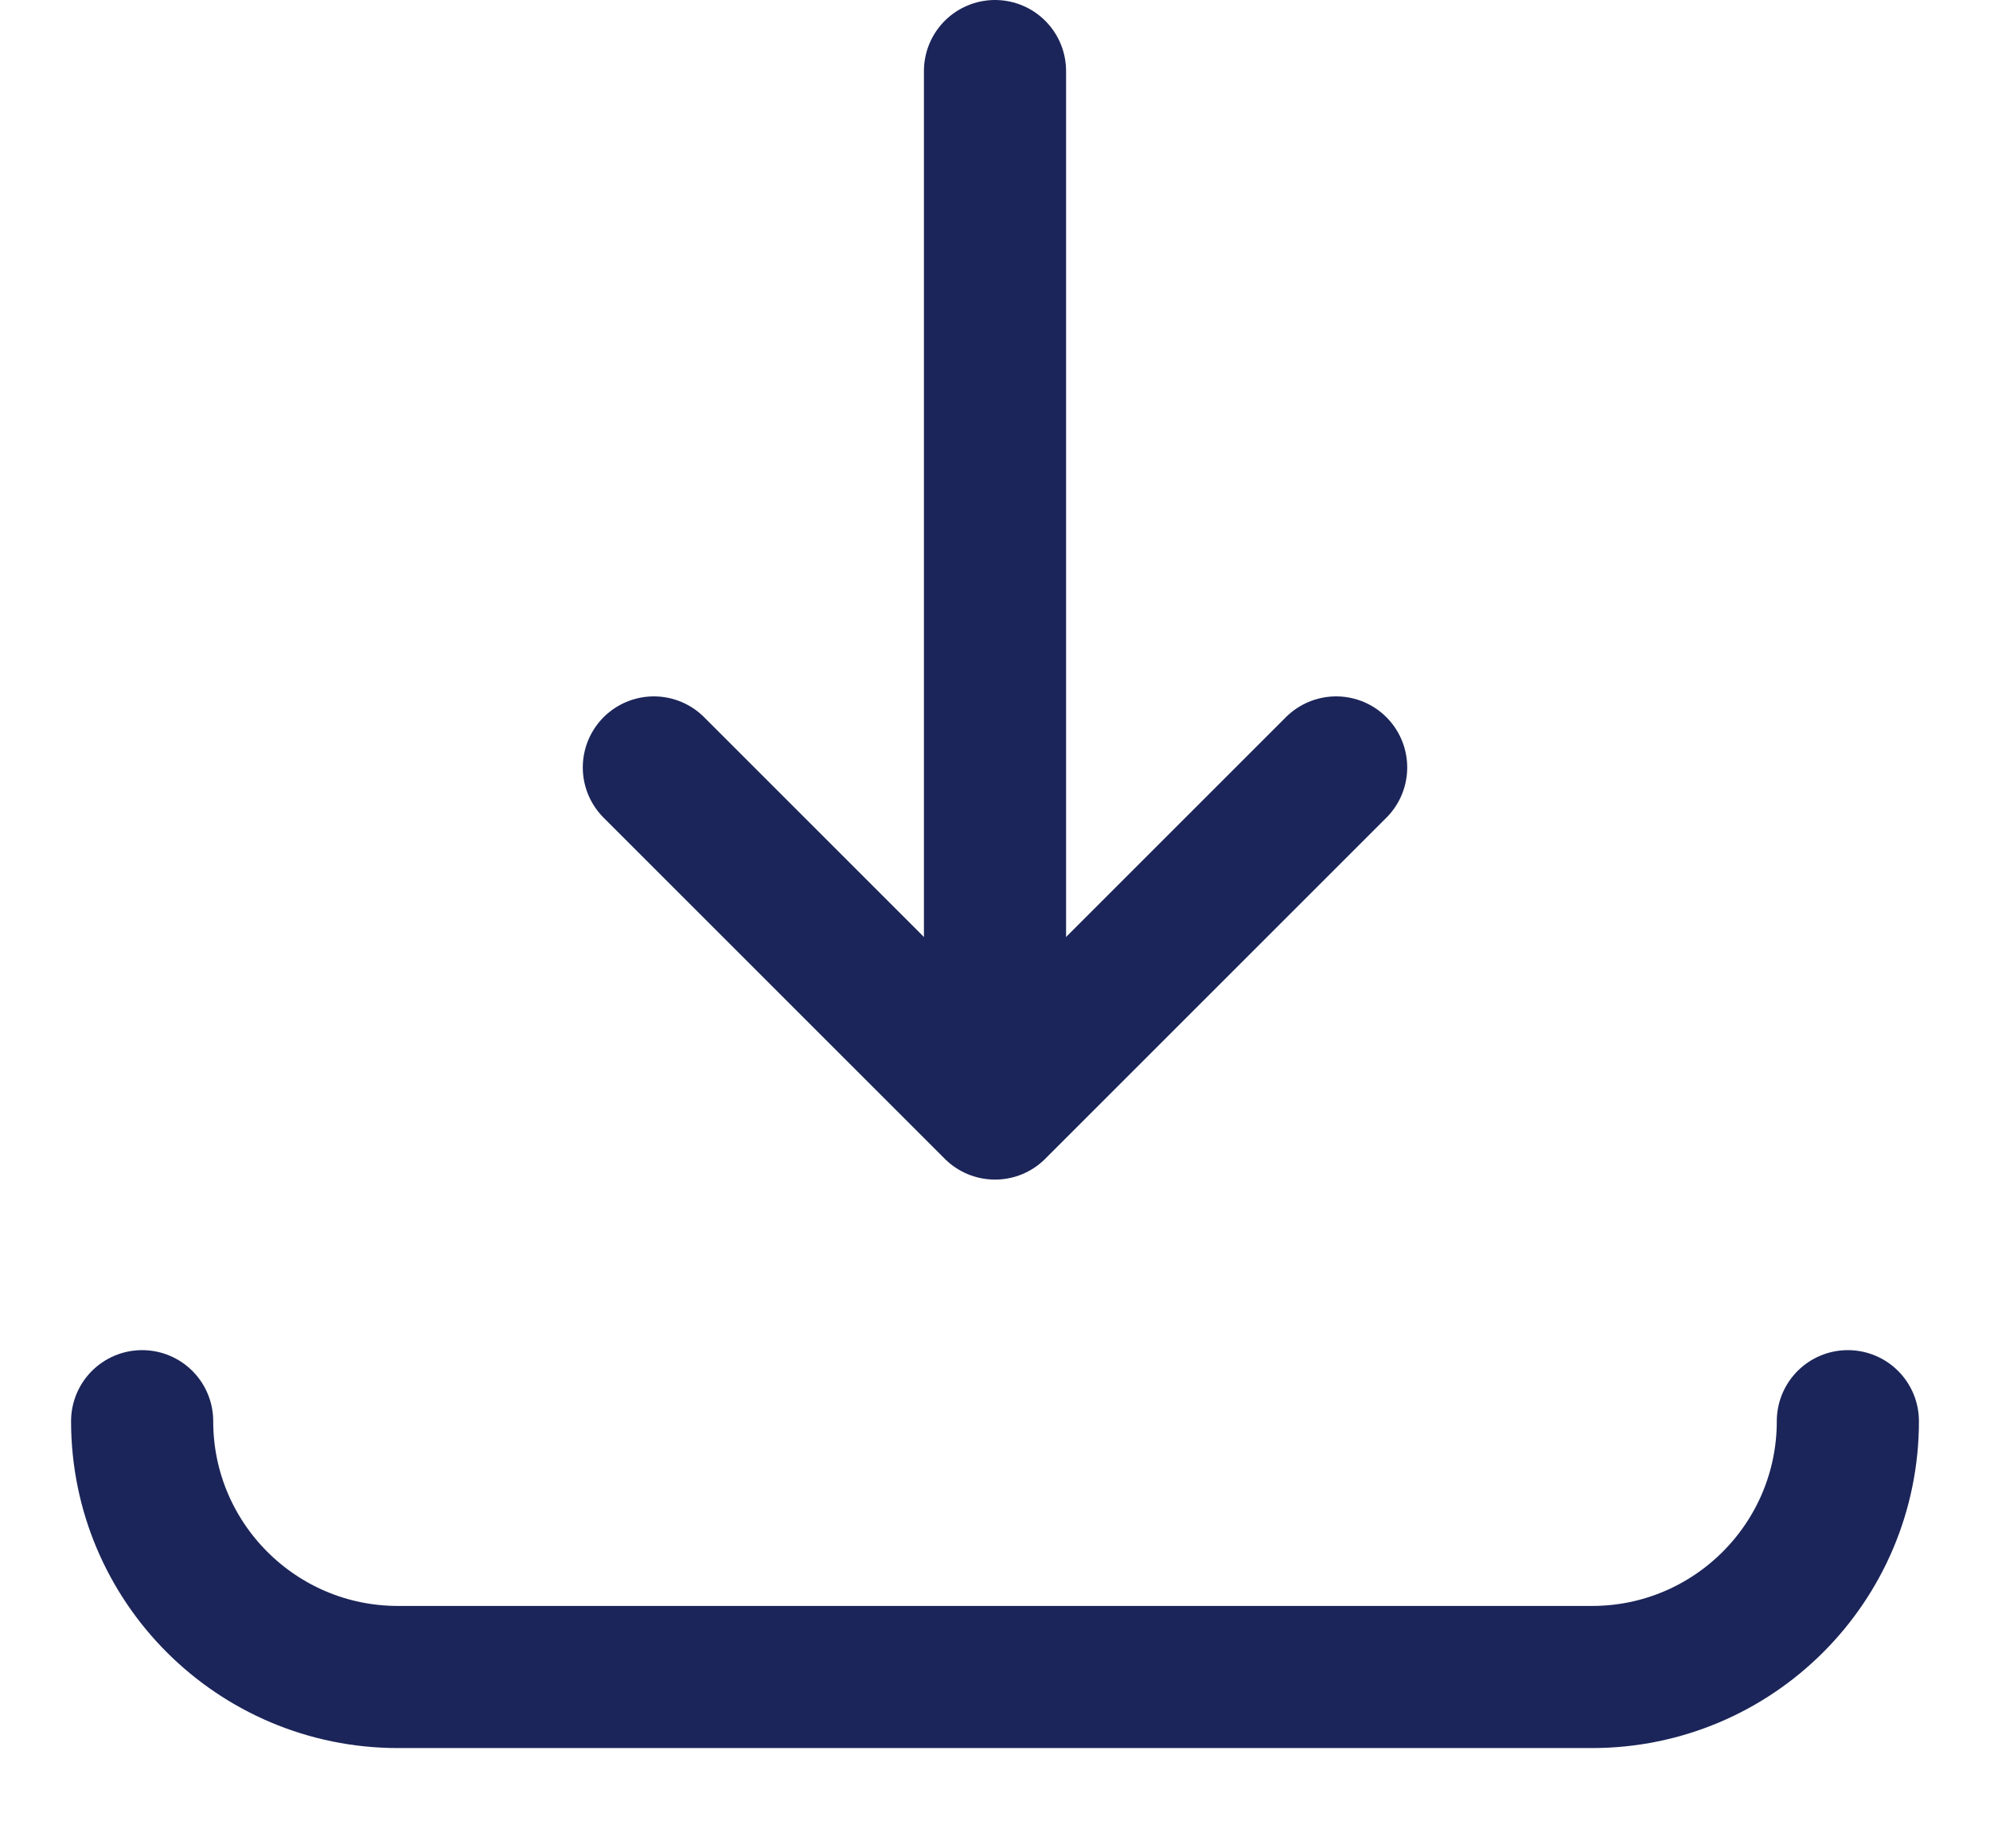
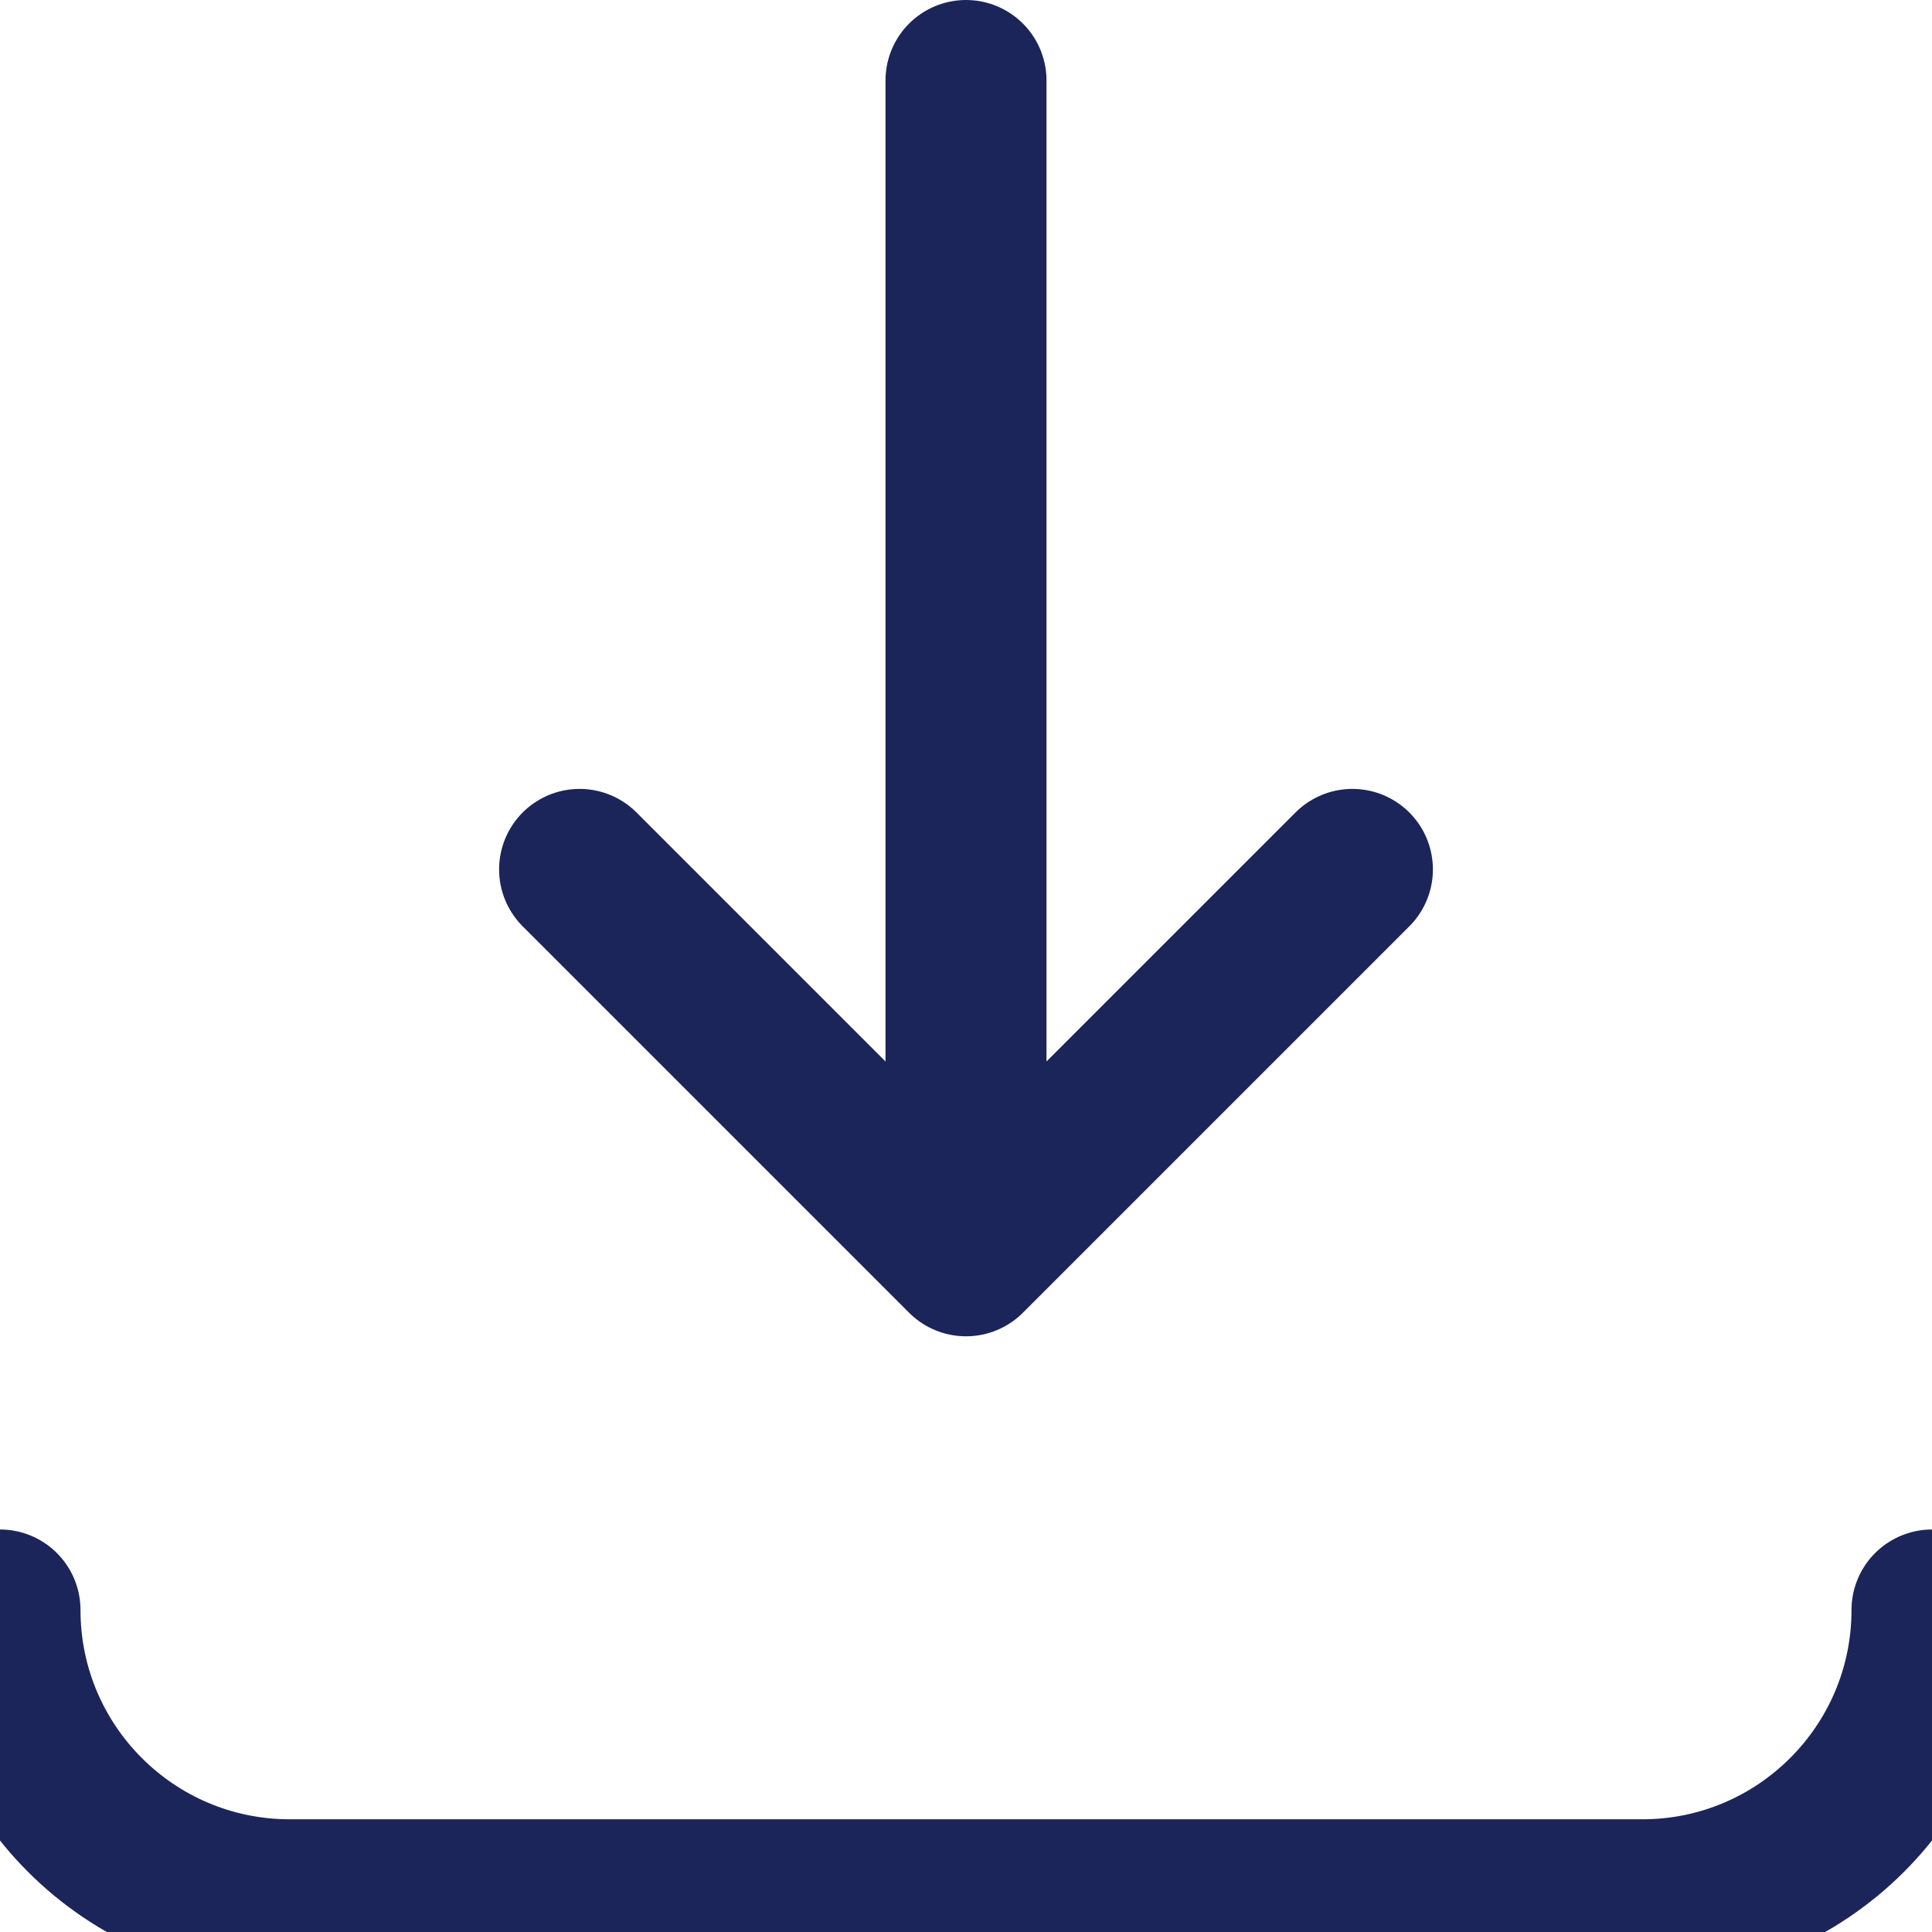
- <svg xmlns="http://www.w3.org/2000/svg" width="14px" height="13px" viewBox="0 0 14 13" version="1.1">
-   <g id="Styleguide" stroke="none" stroke-width="1" fill="none" fill-rule="evenodd" stroke-linecap="round" stroke-linejoin="round">
-     <g id="icon/button/download/zodiac" transform="translate(1, 0)" stroke="#1B2559">
-       <g id="icon/sf-small/wizzard">
-         <polyline id="Path-3" points="3.6 5.4 6 7.8 8.4 5.4" />
-         <path d="M6,0.5 L6,7.4" id="Path-4" />
-         <path d="M0,10 L0,10 C0,10.994 0.806,11.8 1.8,11.8 L10.2,11.8 C11.194,11.8 12,10.994 12,10" id="Stroke-1" />
-       </g>
+ <svg xmlns="http://www.w3.org/2000/svg" width="12px" height="12px" viewBox="0 0 12 12" version="1.1">
+   <g id="icon/button/download/zodiac" stroke="none" stroke-width="1" fill="none" fill-rule="evenodd" stroke-linecap="round" stroke-linejoin="round">
+     <g id="icon/sf-small/wizzard" stroke="#1B2559">
+       <polyline id="Path-3" points="3.6 5.4 6 7.8 8.4 5.4" />
+       <line x1="6" y1="0.5" x2="6" y2="7.4" id="Path-4" />
+       <path d="M0,10 L0,10 C0,10.994 0.806,11.8 1.8,11.8 L10.2,11.8 C11.194,11.8 12,10.994 12,10" id="Stroke-1" />
    </g>
  </g>
</svg>
